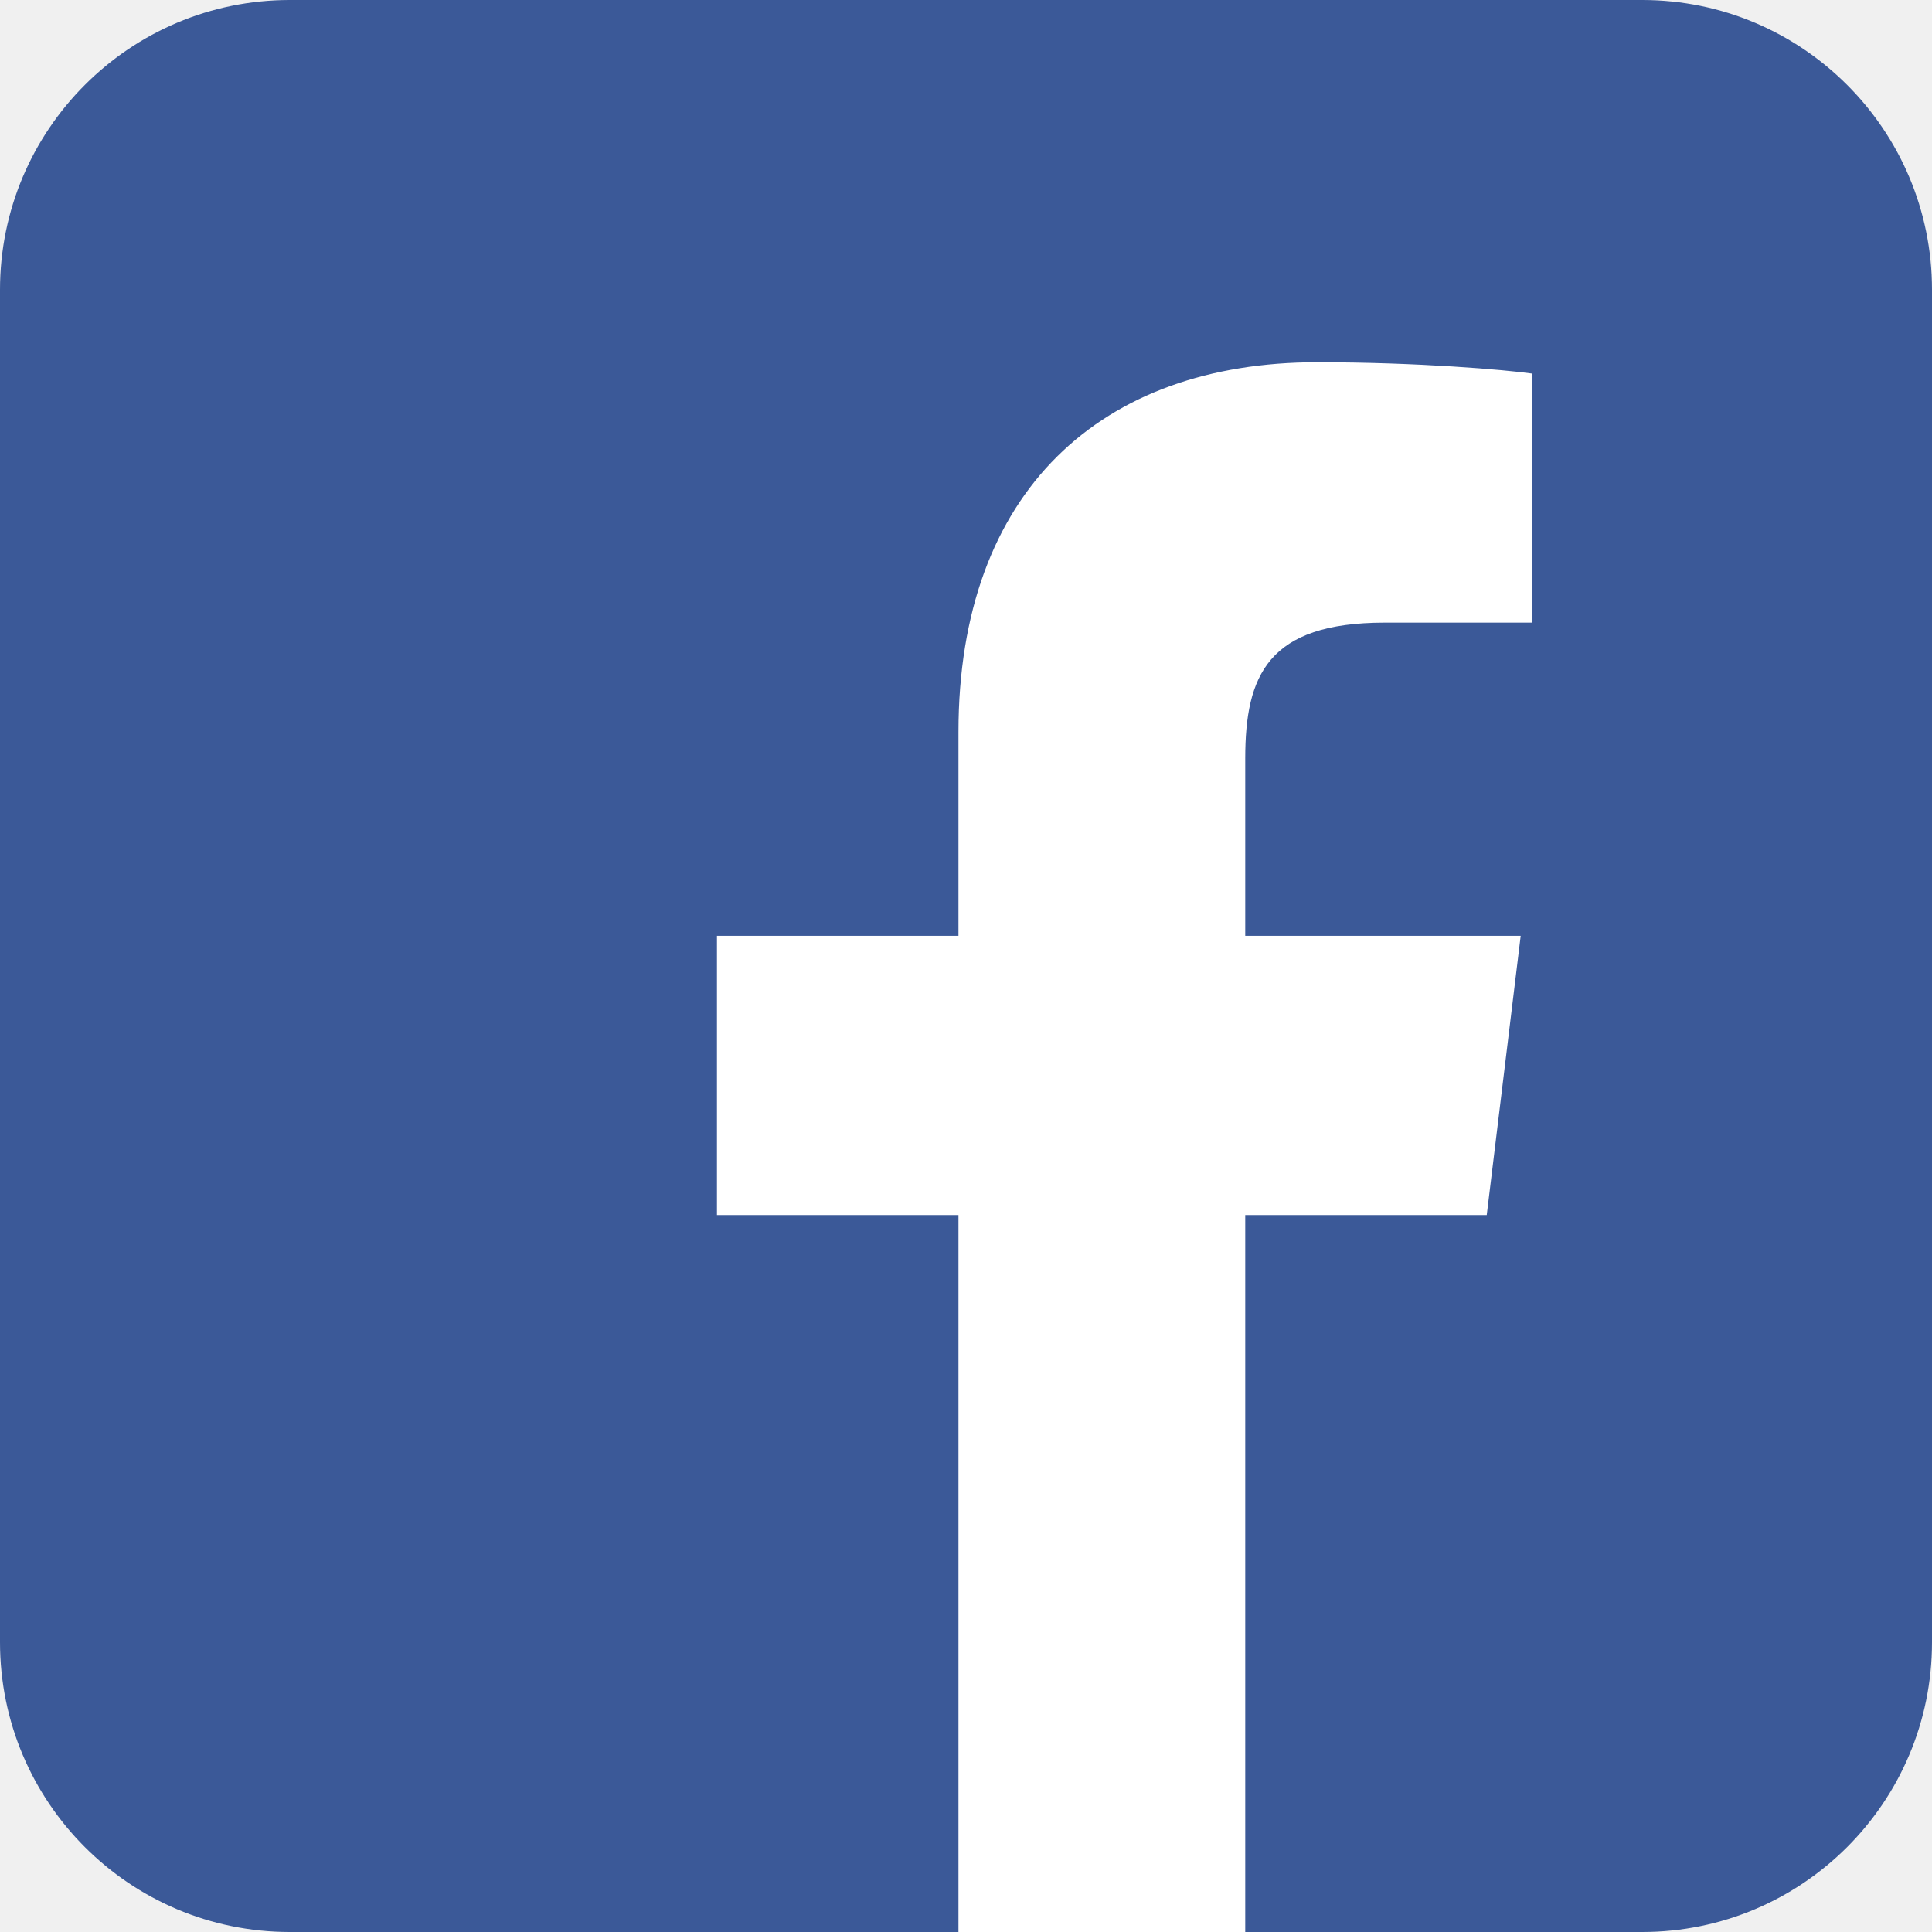
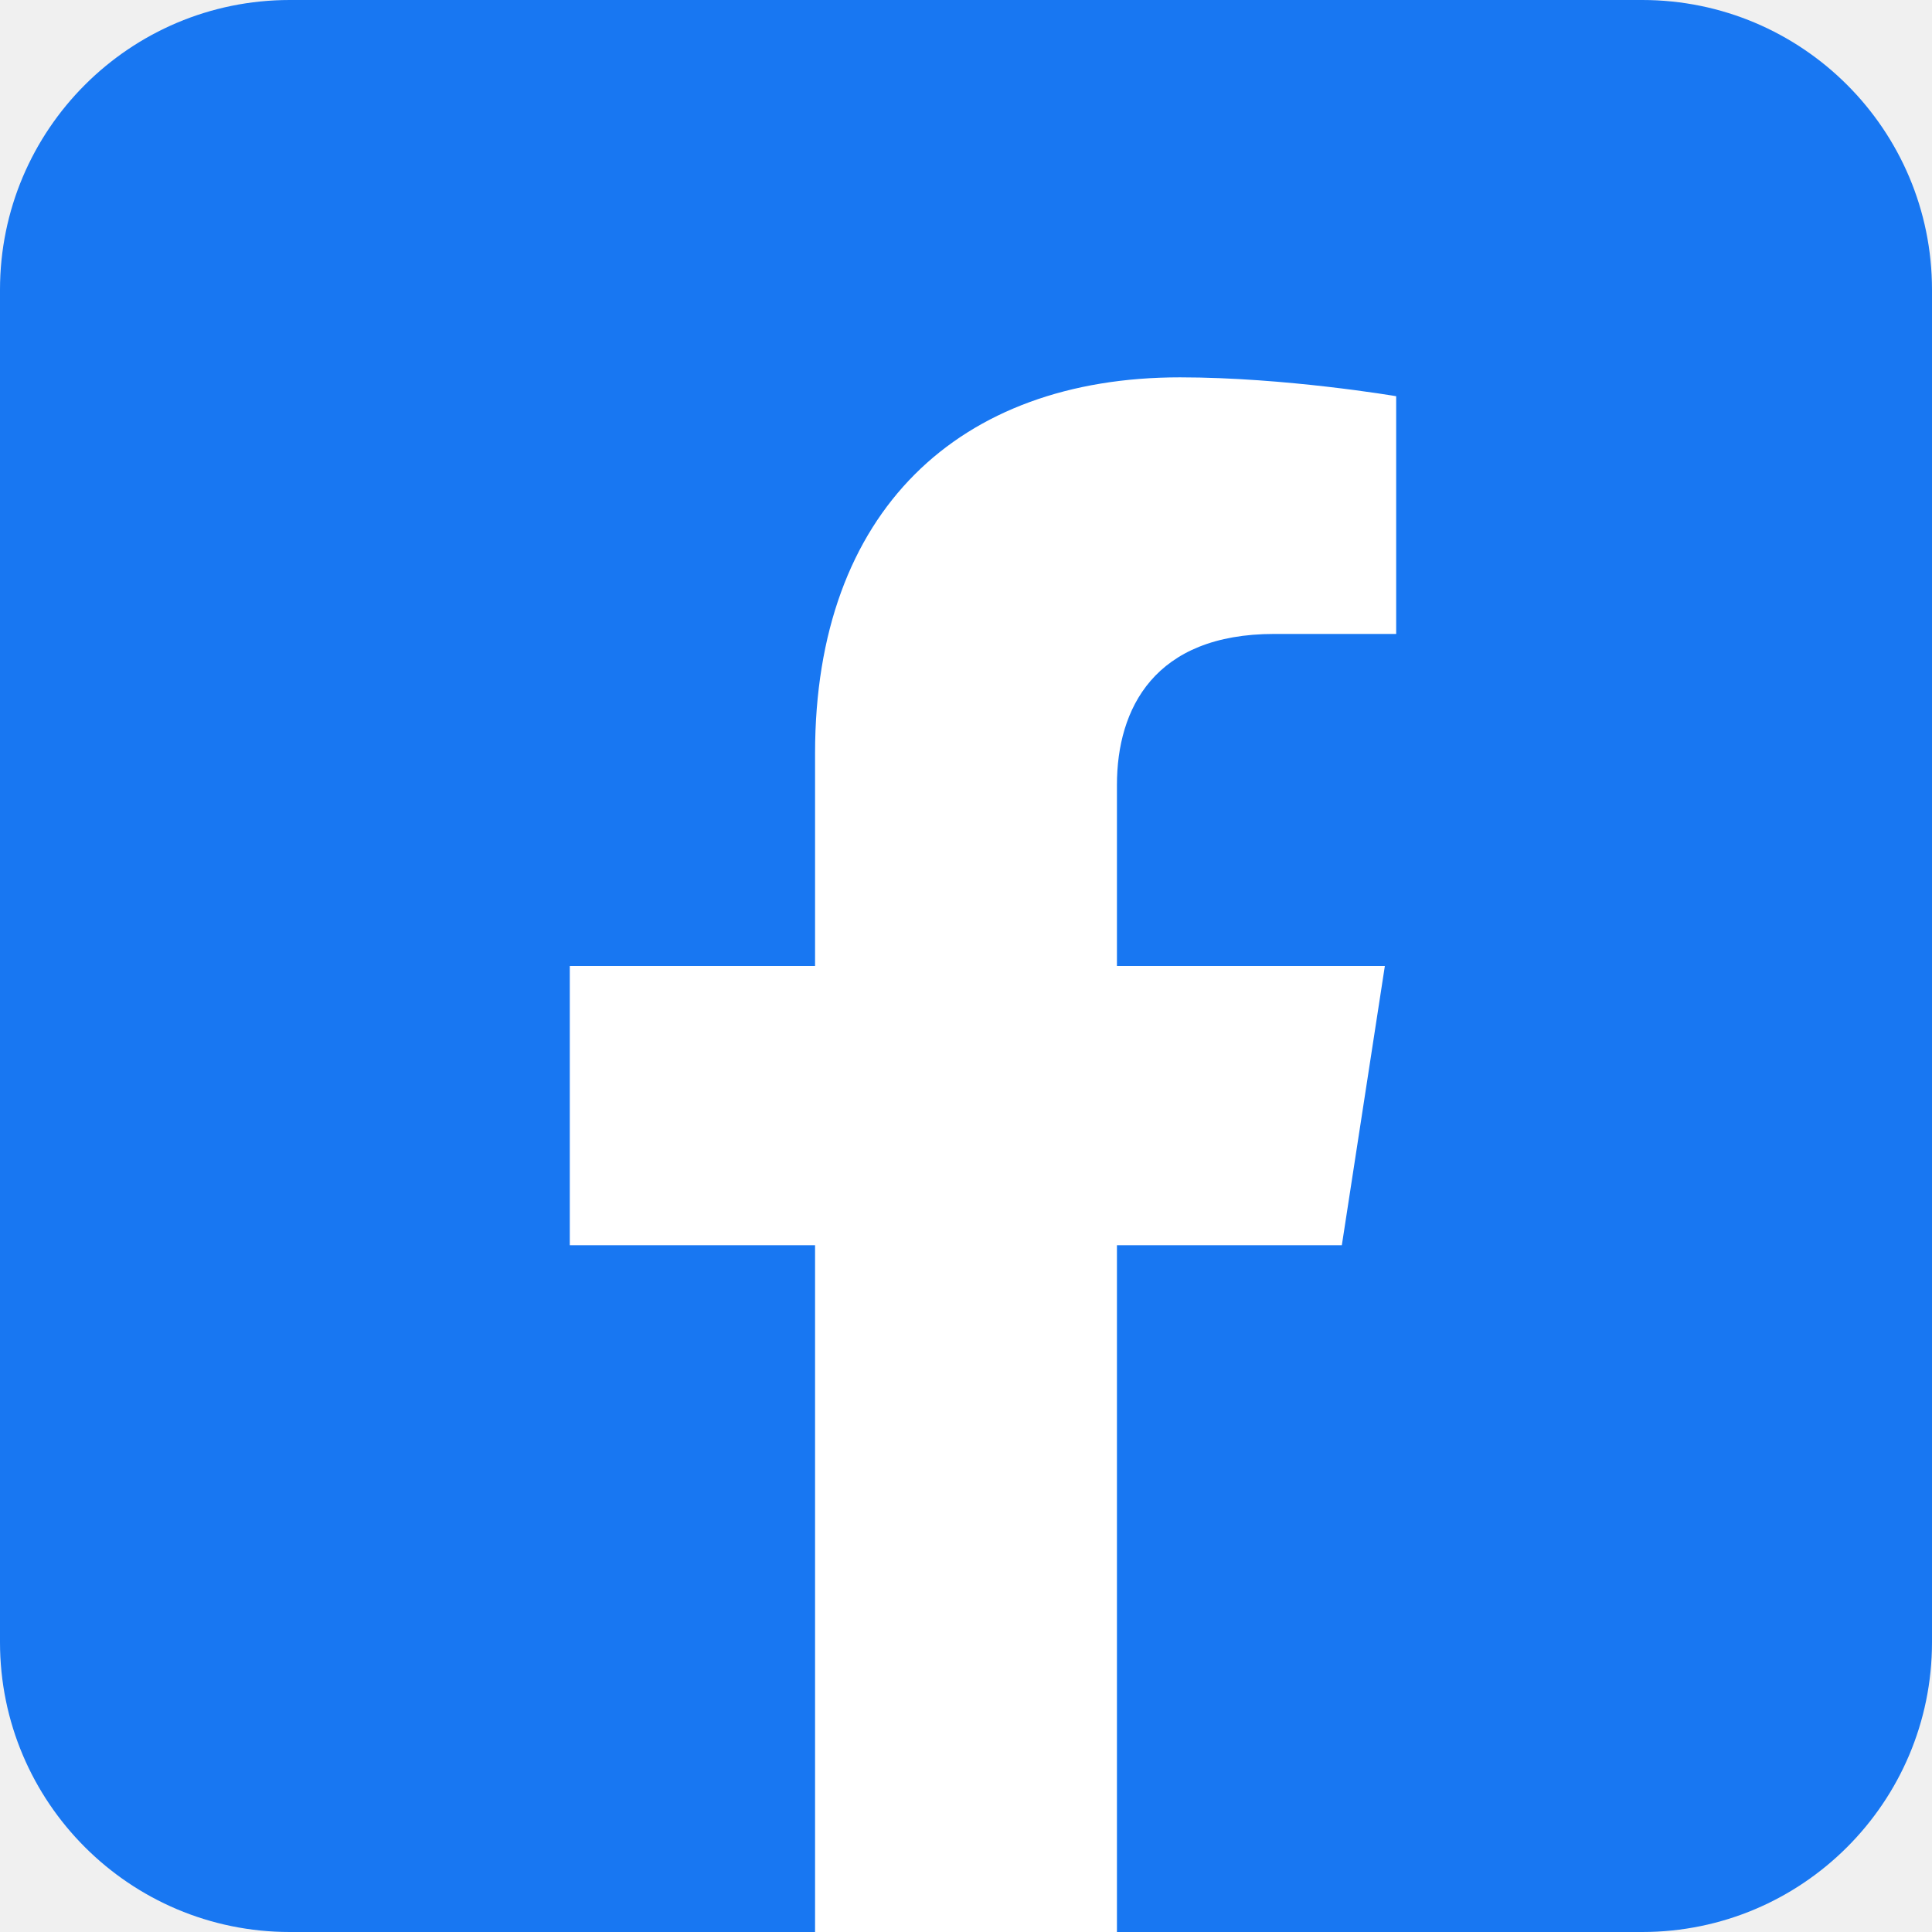
<svg xmlns="http://www.w3.org/2000/svg" aria-label="Facebook" role="img" viewBox="0 0 512 512">
-   <rect width="512" height="512" rx="15%" fill="#3b5998" />
-   <path fill="#fff" d="M330 512V322h64l9-74h-73v-47c0-22 6-36 37-36h39V99c-7-1-30-3-57-3-57 0-95 34-95 98v54h-64v74h64v190z" />
+   <rect width="512" height="512" rx="15%" fill="#1877f2" />
+   <path d="M355.6 330l11.4-74h-71v-48c0-20.2 9.9-40 41.7-40H370v-63s-29.3-5-57.3-5c-58.5 0-96.7 35.4-96.7 99.6V256h-65v74h65v182h80V330h59.6z" fill="#fff" />
</svg>
